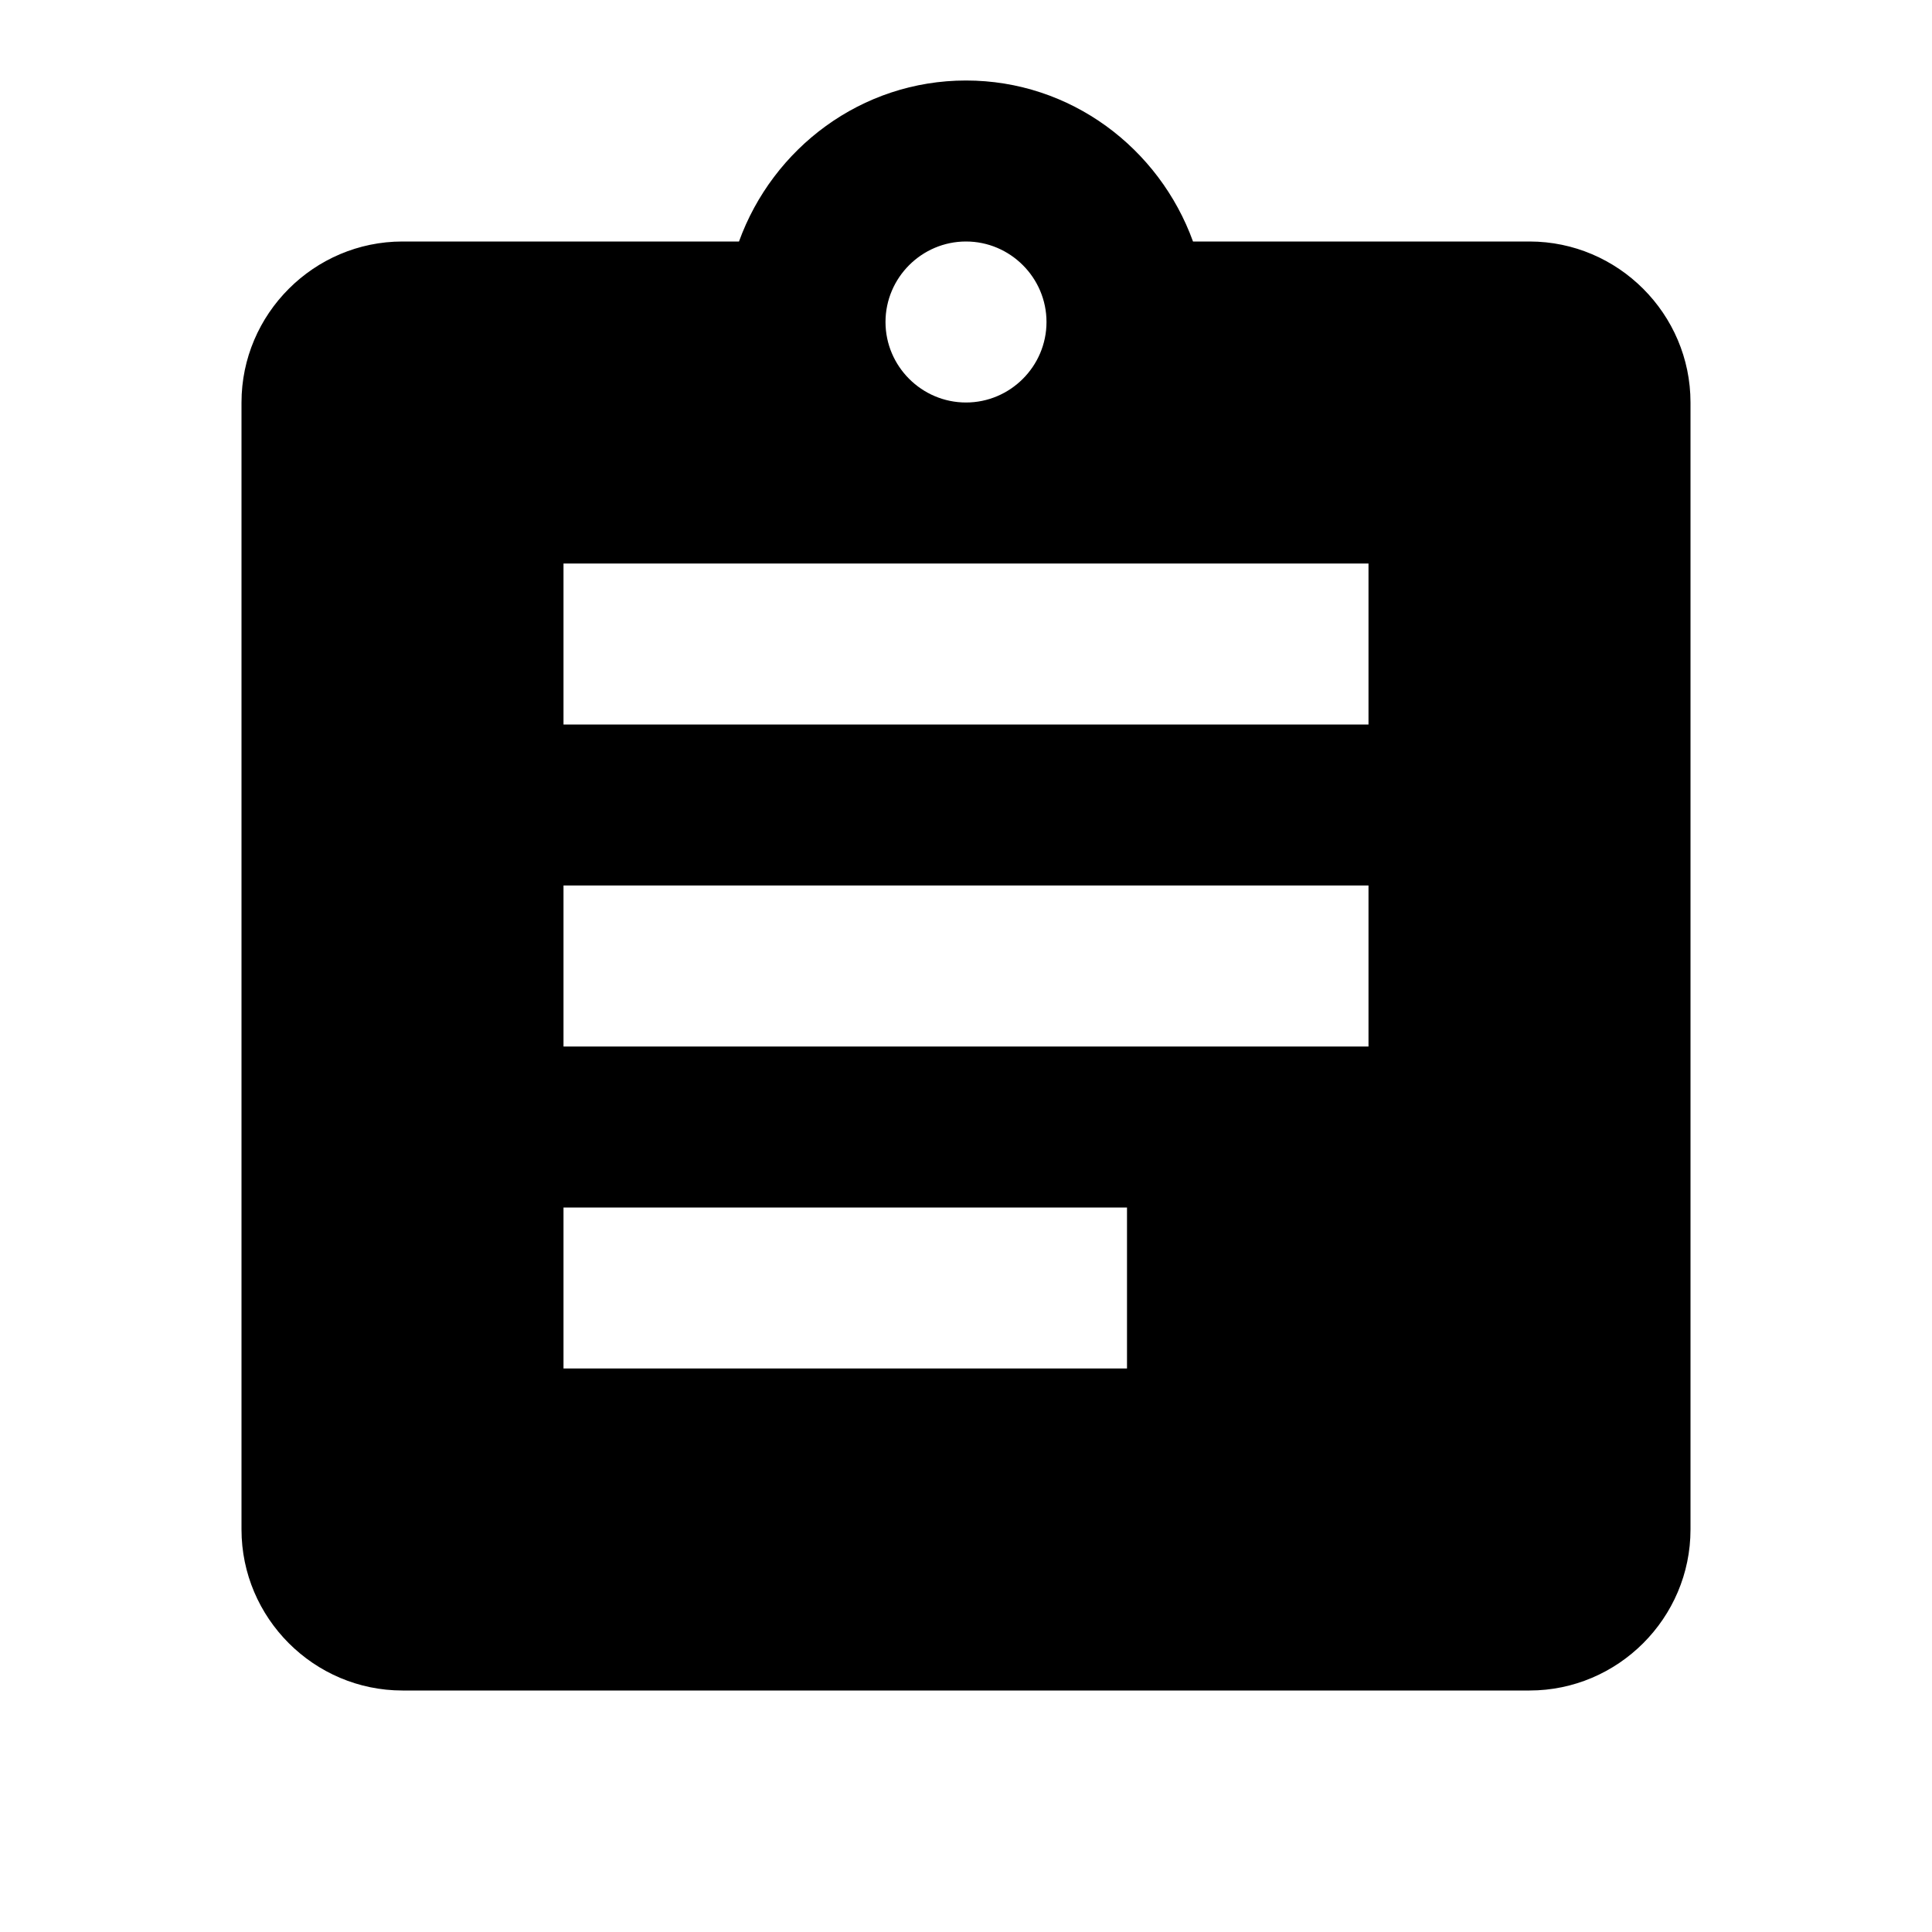
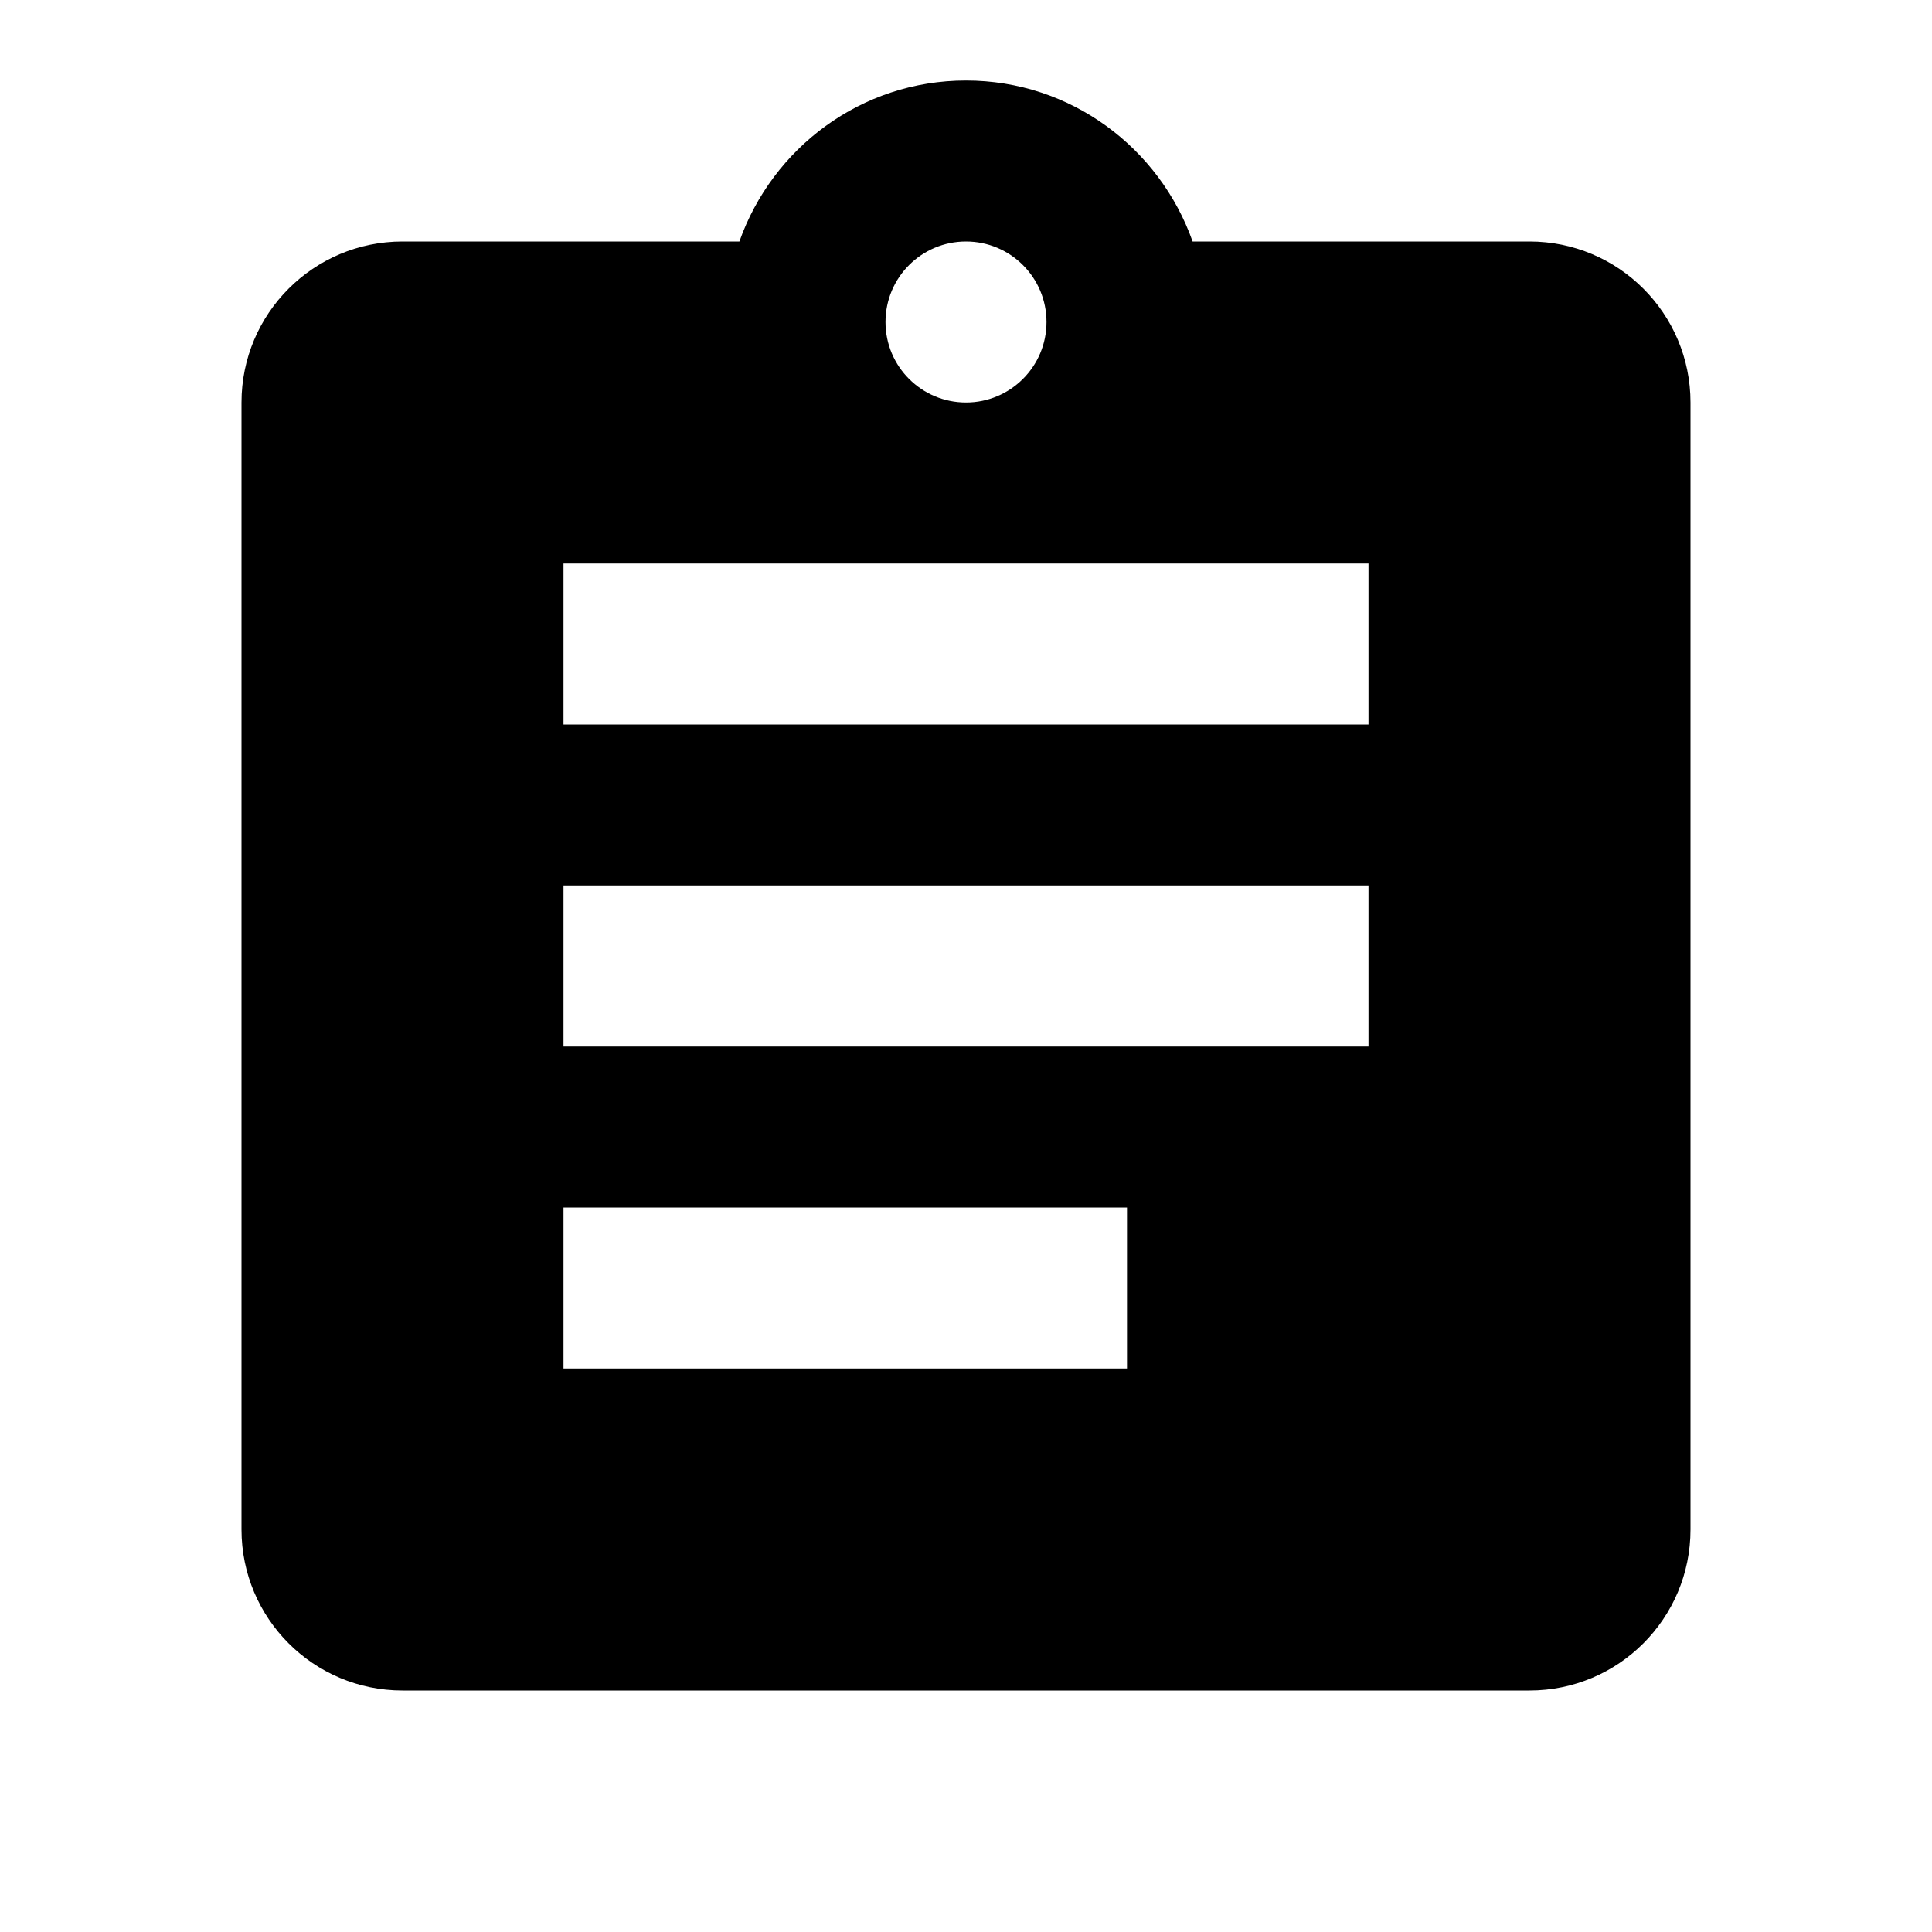
- <svg xmlns="http://www.w3.org/2000/svg" width="24" height="24" viewBox="0 0 24 24">
-   <path d="M19 3h-4.18C14.4 1.84 13.3 1 12 1c-1.3 0-2.4.84-2.82 2H5c-1.1 0-2 .9-2 2v14c0 1.1.9 2 2 2h14c1.1 0 2-.9 2-2V5c0-1.1-.9-2-2-2zm-7 0c.55 0 1 .45 1 1s-.45 1-1 1-1-.45-1-1 .45-1 1-1zm2 14H7v-2h7v2zm3-4H7v-2h10v2zm0-4H7V7h10v2z" />
+ <svg xmlns="http://www.w3.org/2000/svg" width="48" height="48" viewBox="0 0 48 48">
+   <path d="M38 6h-8.37c-.82-2.32-3.02-4-5.63-4s-4.81 1.68-5.63 4H10c-2.21 0-4 1.79-4 4v28c0 2.21 1.79 4 4 4h28c2.21 0 4-1.79 4-4V10c0-2.21-1.79-4-4-4zM24 6c1.1 0 2 .89 2 2s-.9 2-2 2-2-.89-2-2 .9-2 2-2zm4 28H14v-4h14v4zm6-8H14v-4h20v4zm0-8H14v-4h20v4z" />
</svg>
